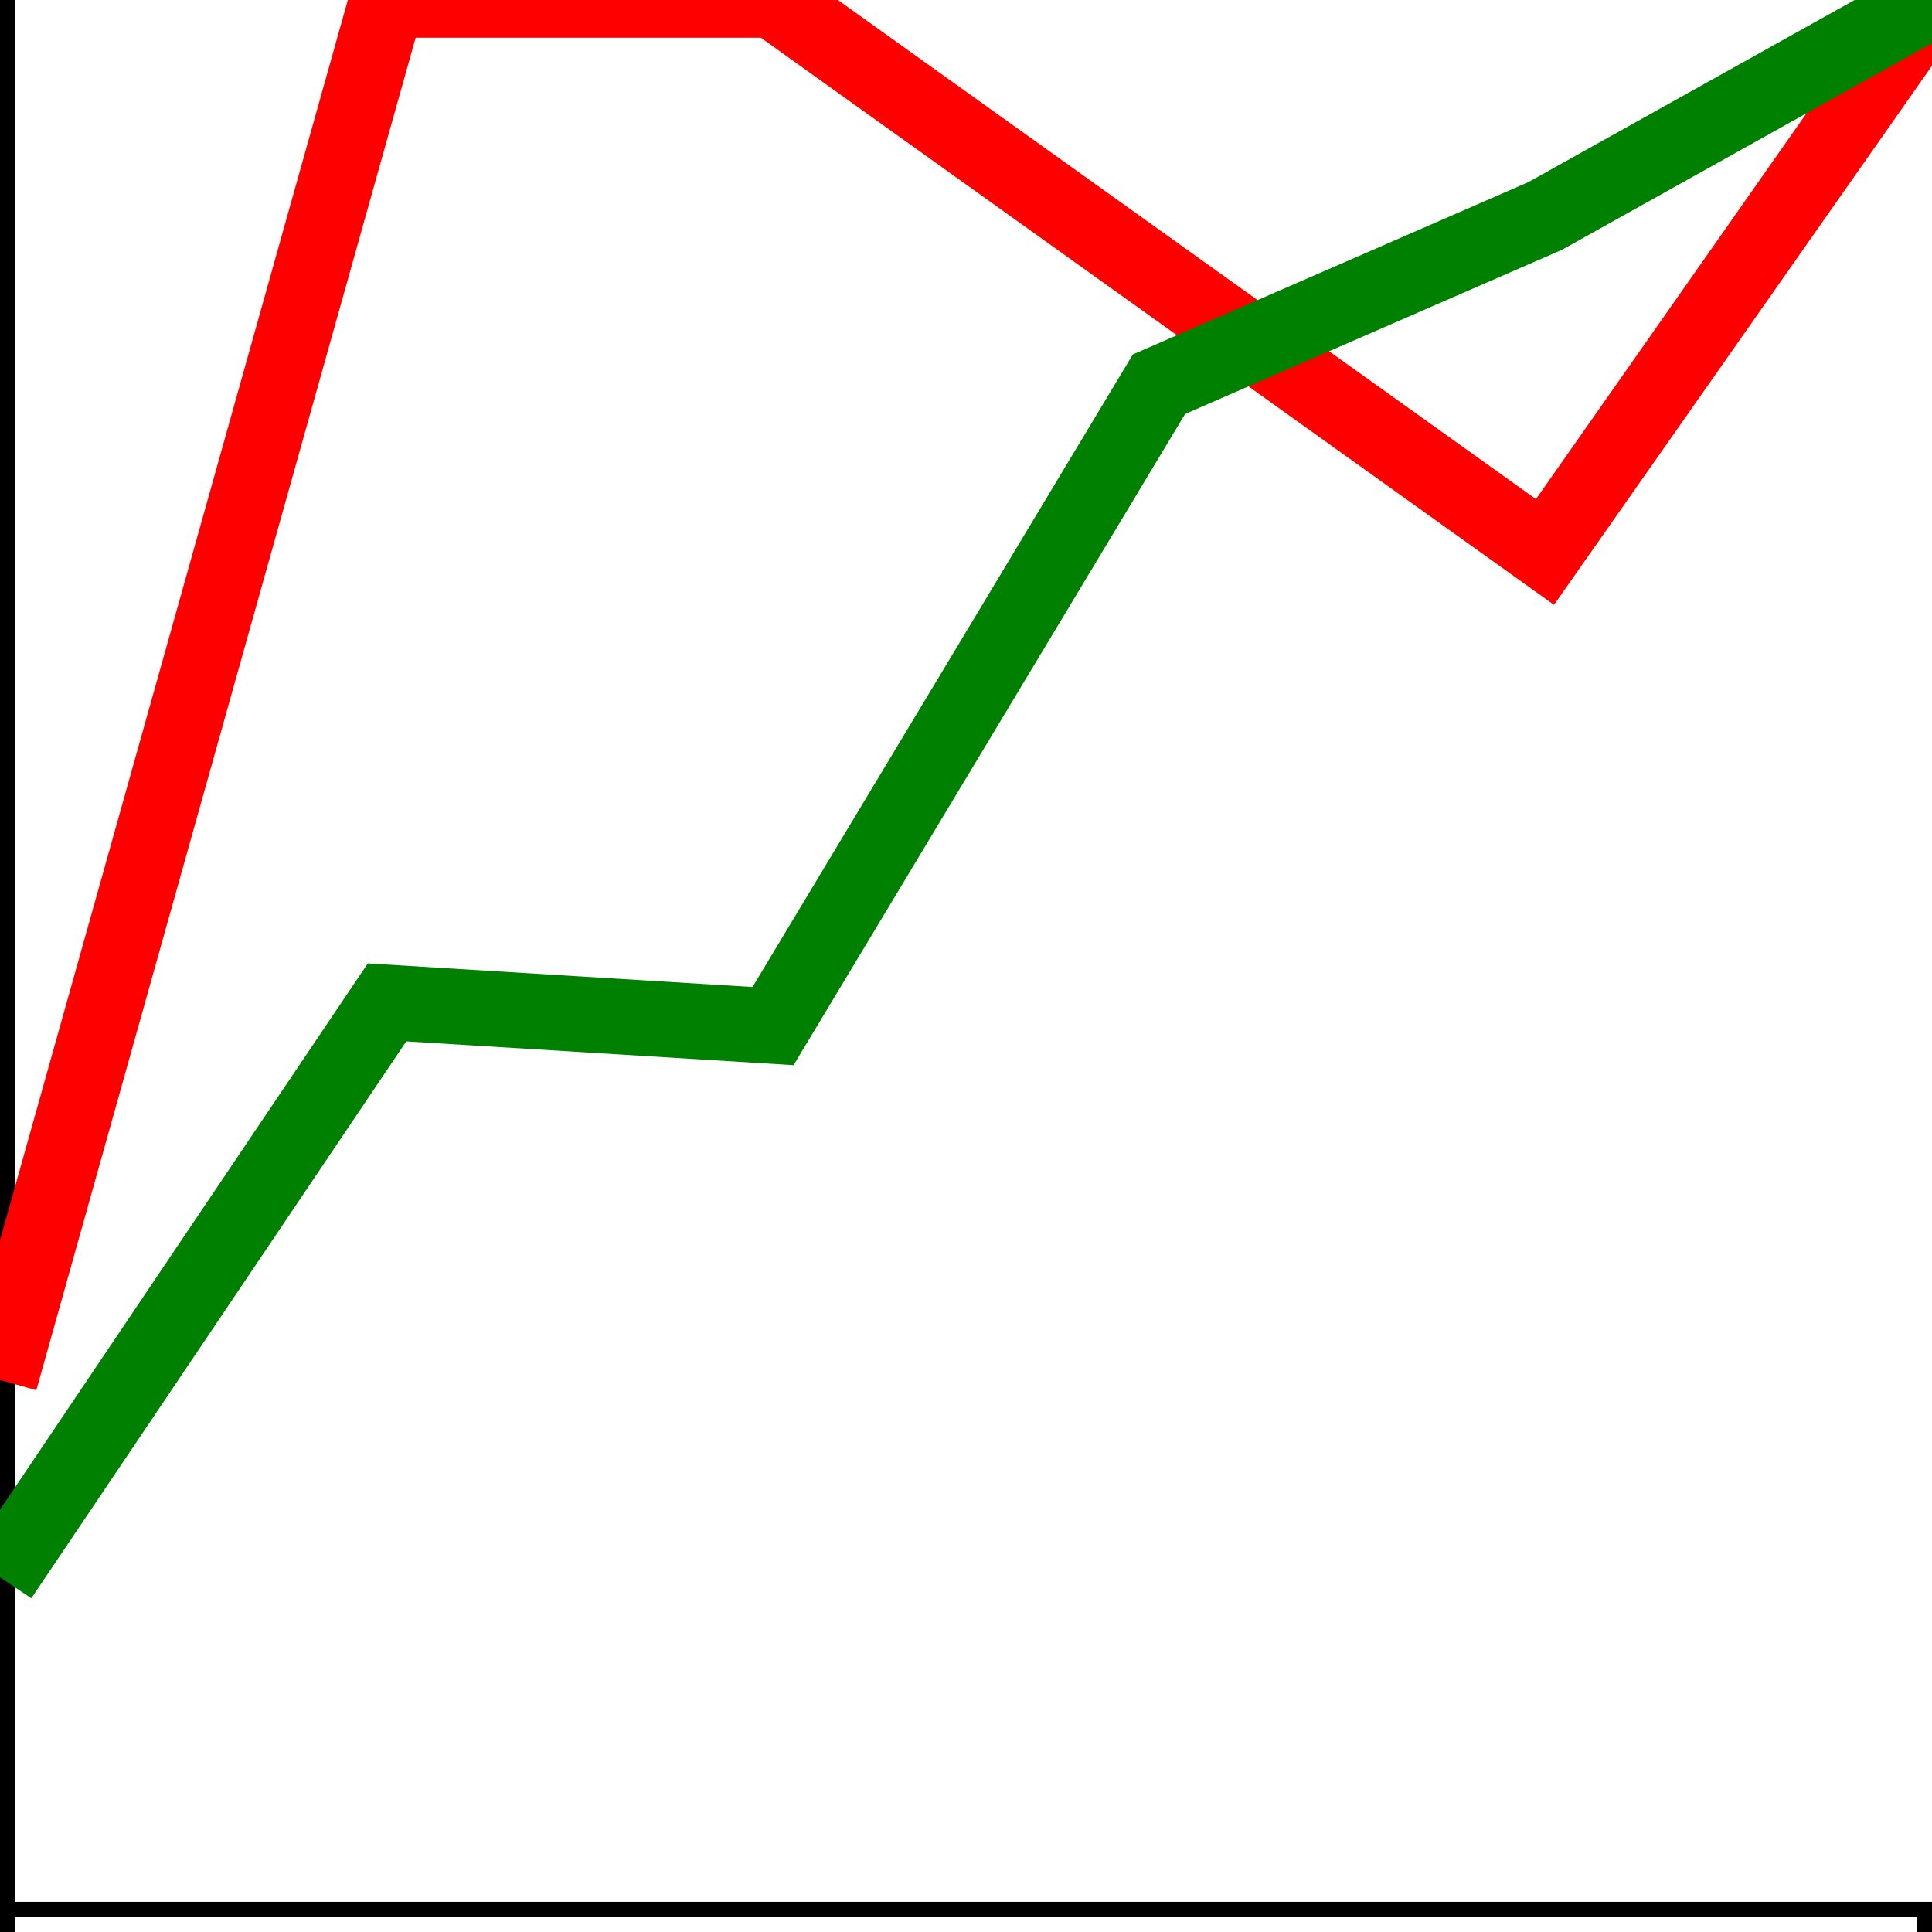
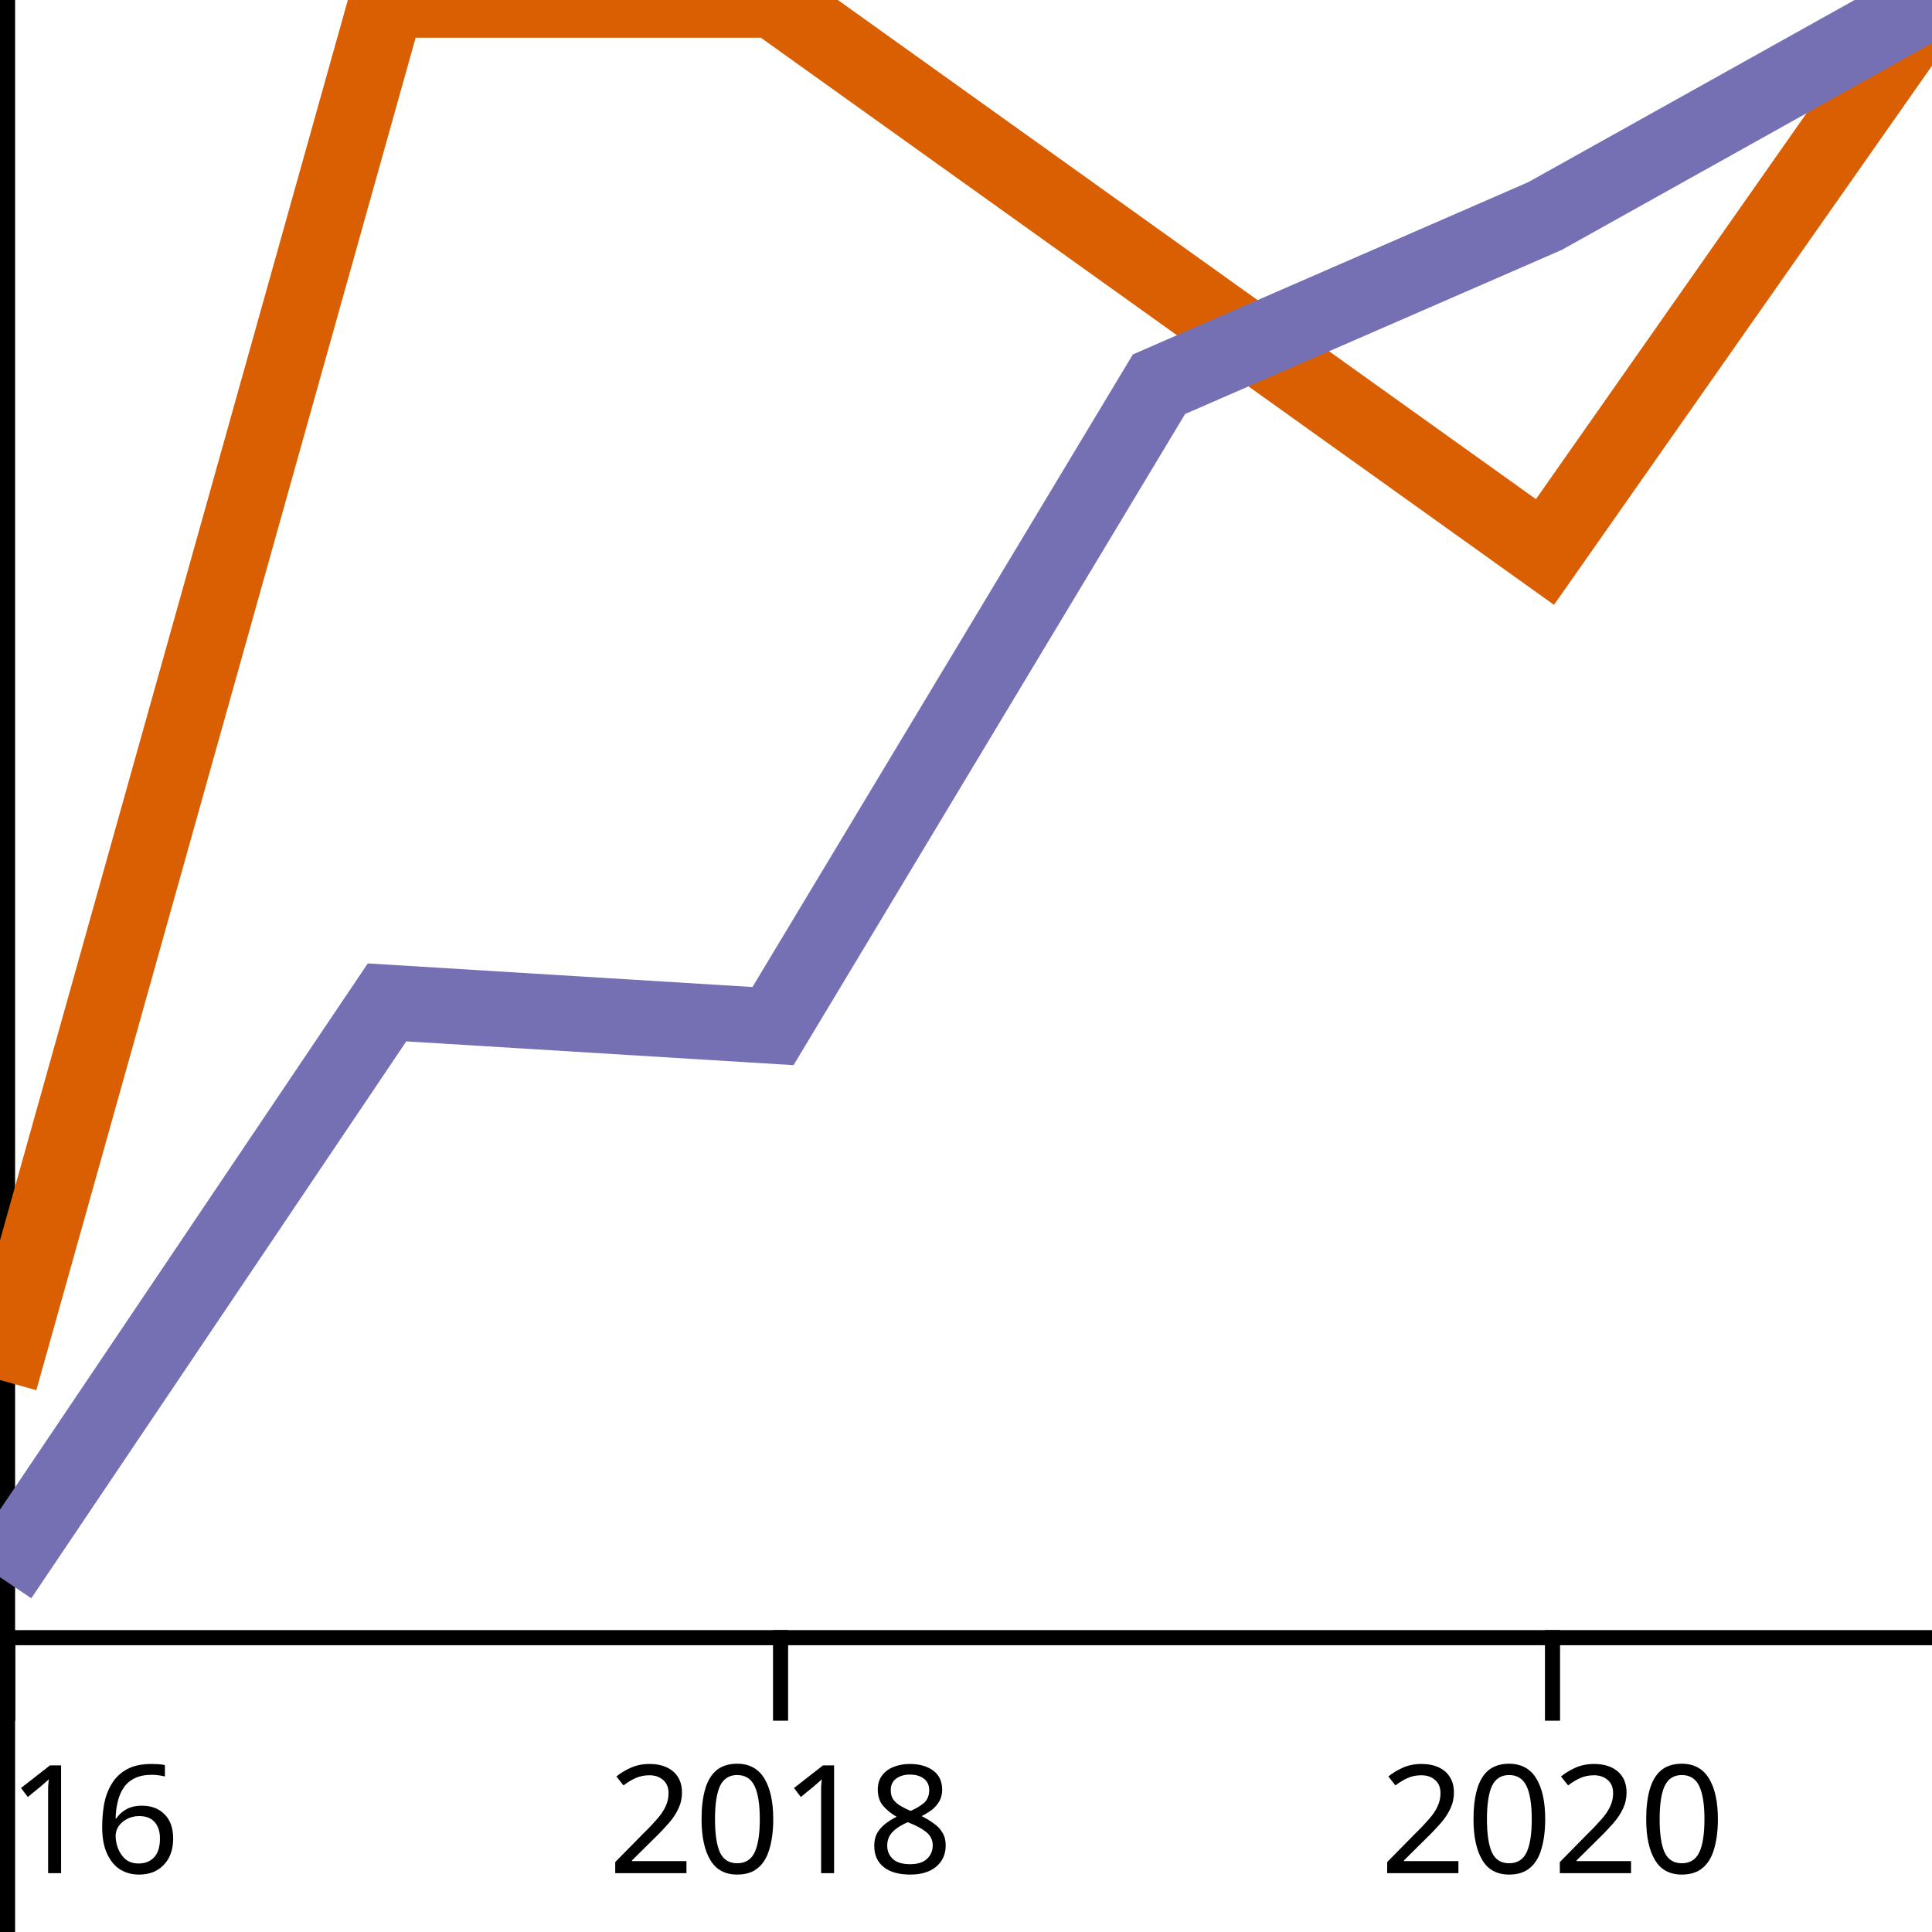
<svg xmlns="http://www.w3.org/2000/svg" xmlns:html="http://www.w3.org/1999/xhtml" width="128" height="128" version="1.1">
  <html:defs>
    <html:style type="text/css" />
  </html:defs>
  <g transform="translate(0,0)">
-     <g transform="translate(-1,126)" fill="none" font-size="10" font-family="sans-serif" text-anchor="middle">
+     <g transform="translate(0,108)" fill="none" font-size="10" font-family="sans-serif" text-anchor="middle">
      <path class="domain" stroke="#000" d="M0.5,6V0.5H128.5V6" />
+       <g class="tick" opacity="1" transform="translate(0.5,0)">
+         <line stroke="#000" y2="6" />
+         <text fill="#000" y="9" dy="0.71em">2016</text>
+       </g>
+       <g class="tick" opacity="1" transform="translate(51.71401,0)">
+         <line stroke="#000" y2="6" />
+         <text fill="#000" y="9" dy="0.71em">2018</text>
+       </g>
+       <g class="tick" opacity="1" transform="translate(102.858,0)">
+         <line stroke="#000" y2="6" />
+         <text fill="#000" y="9" dy="0.71em">2020</text>
+       </g>
    </g>
    <g fill="none" font-size="10" font-family="sans-serif" text-anchor="end">
      <path class="domain" stroke="#000" d="M-6,128.5H0.5V0.5H-6" />
+       <g class="tick" opacity="1" transform="translate(0,128.5)">
+         <line stroke="#000" x2="-6" />
+         <text fill="#000" x="-9" dy="0.32em">0.0</text>
+       </g>
+       <g class="tick" opacity="1" transform="translate(0,102.9)">
+         <line stroke="#000" x2="-6" />
+         <text fill="#000" x="-9" dy="0.32em">0.2</text>
+       </g>
+       <g class="tick" opacity="1" transform="translate(0,77.3)">
+         <line stroke="#000" x2="-6" />
+         <text fill="#000" x="-9" dy="0.32em">0.4</text>
+       </g>
+       <g class="tick" opacity="1" transform="translate(0,51.7)">
+         <line stroke="#000" x2="-6" />
+         <text fill="#000" x="-9" dy="0.32em">0.6</text>
+       </g>
+       <g class="tick" opacity="1" transform="translate(0,26.1)">
+         <line stroke="#000" x2="-6" />
+         <text fill="#000" x="-9" dy="0.32em">0.8</text>
+       </g>
+       <g class="tick" opacity="1" transform="translate(0,0.5)">
+         <line stroke="#000" x2="-6" />
+         <text fill="#000" x="-9" dy="0.32em">1.0</text>
+       </g>
    </g>
-     <path fill="none" stroke="red" stroke-width="5" d="M0,91.429L25.642,0L51.214,0L76.786,18.286L102.358,36.571L128,0" />
-     <path fill="none" stroke="green" stroke-width="5" d="M0,104.494L25.642,66.411L51.214,67.981L76.786,25.455L102.358,14.314L128,0" />
+     <path fill="none" stroke="#d95f02" stroke-width="5" d="M0,91.429L25.642,0L51.214,0L76.786,18.286L102.358,36.571L128,0" />
+     <path fill="none" stroke="#7570b3" stroke-width="5" d="M0,104.494L25.642,66.411L51.214,67.981L76.786,25.455L102.358,14.314L128,0" />
  </g>
</svg>
